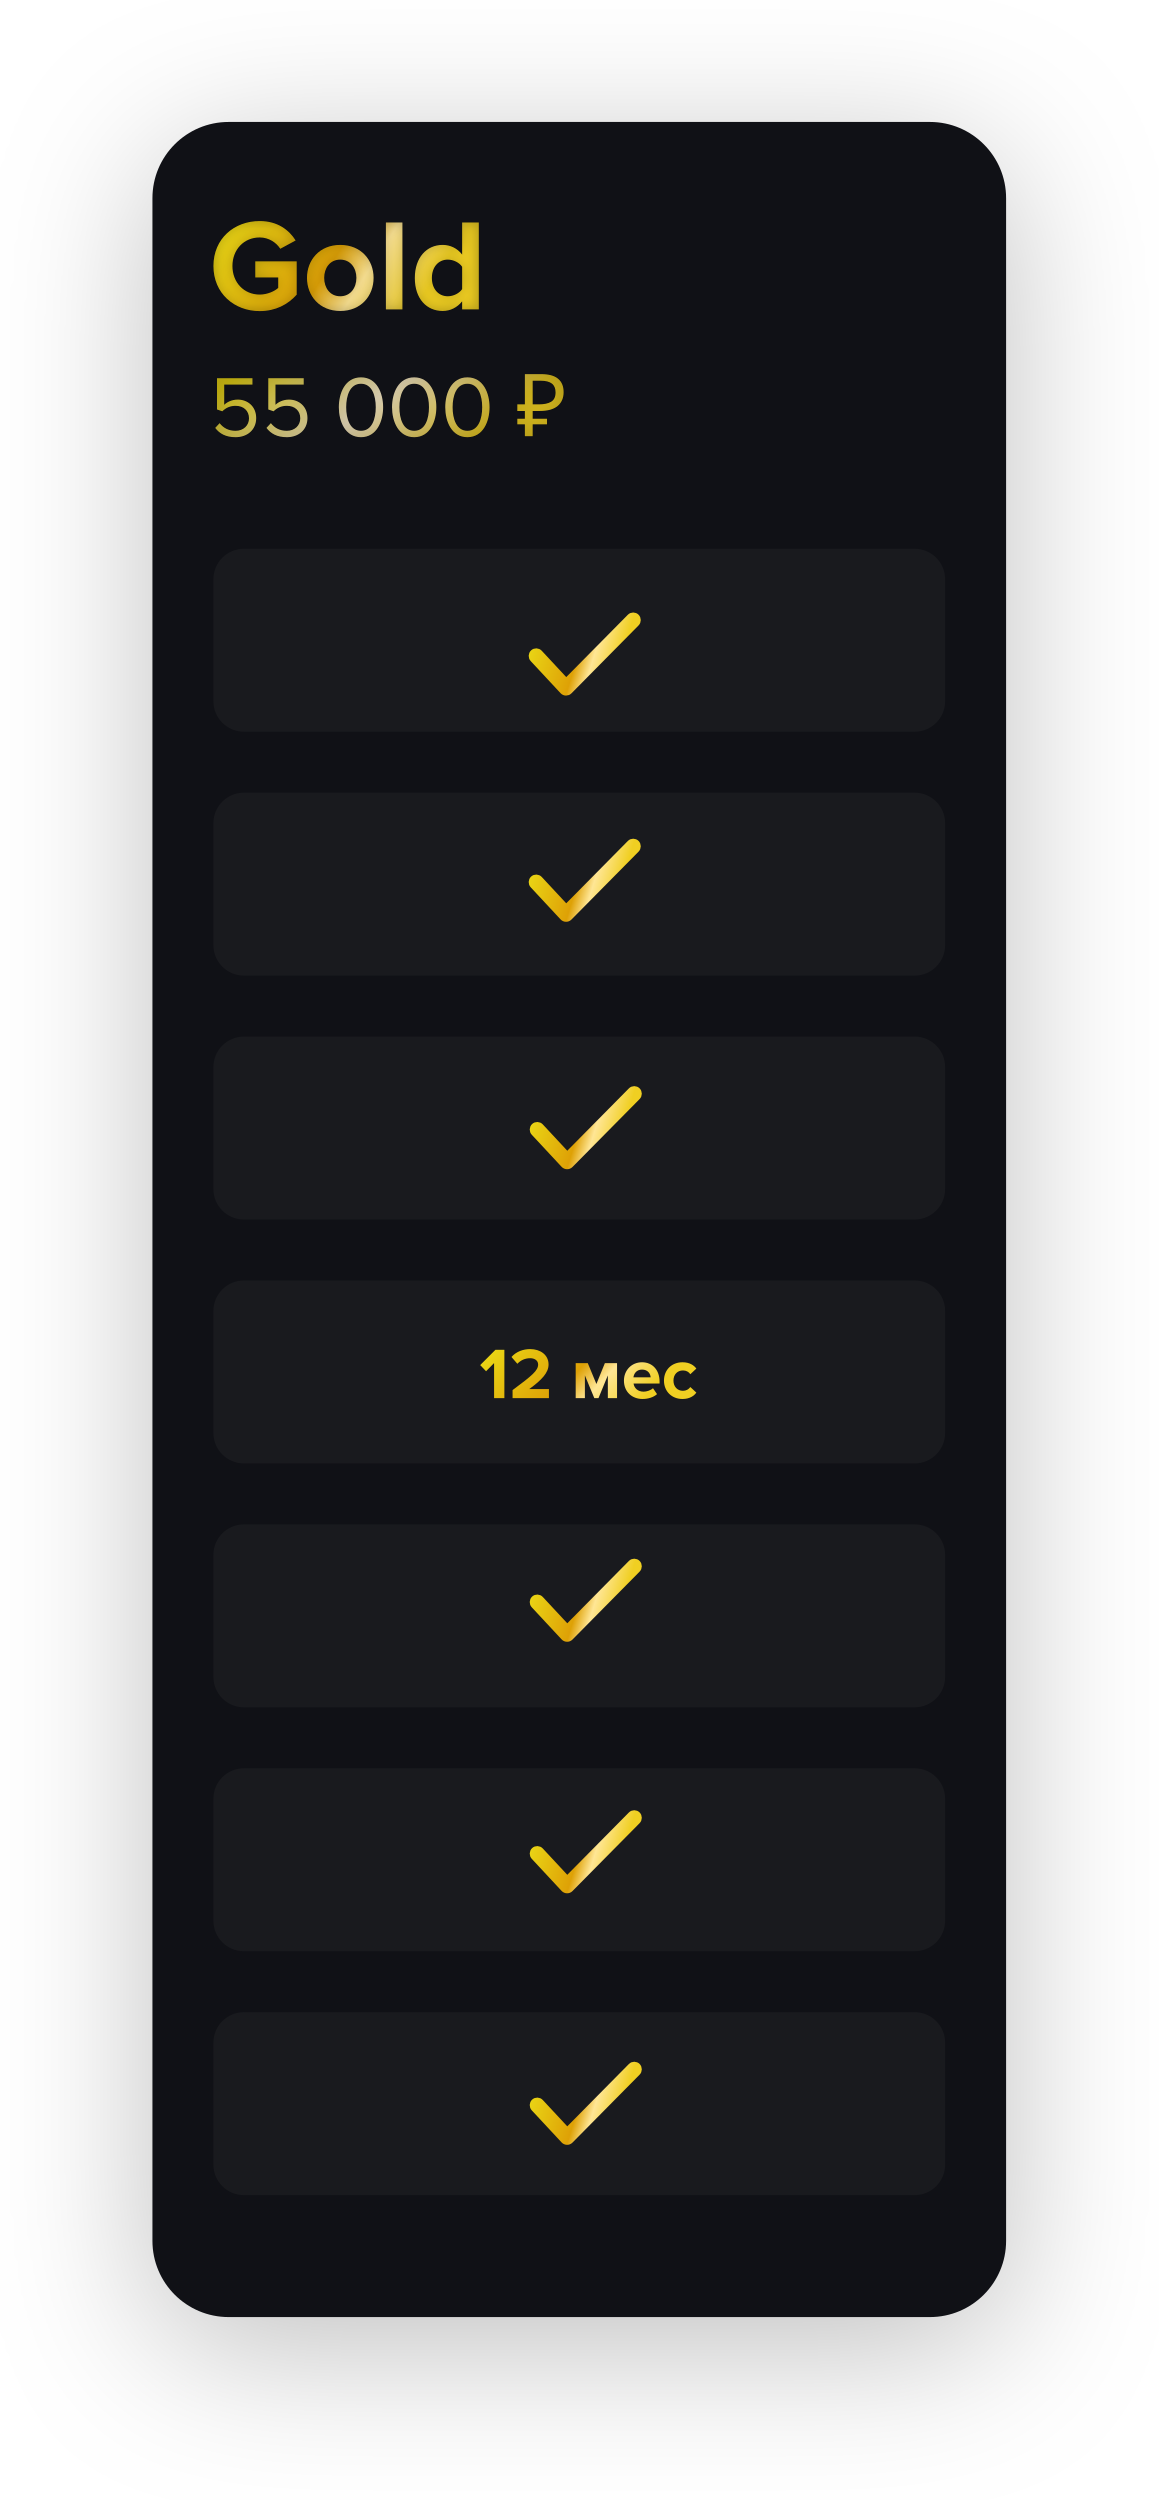
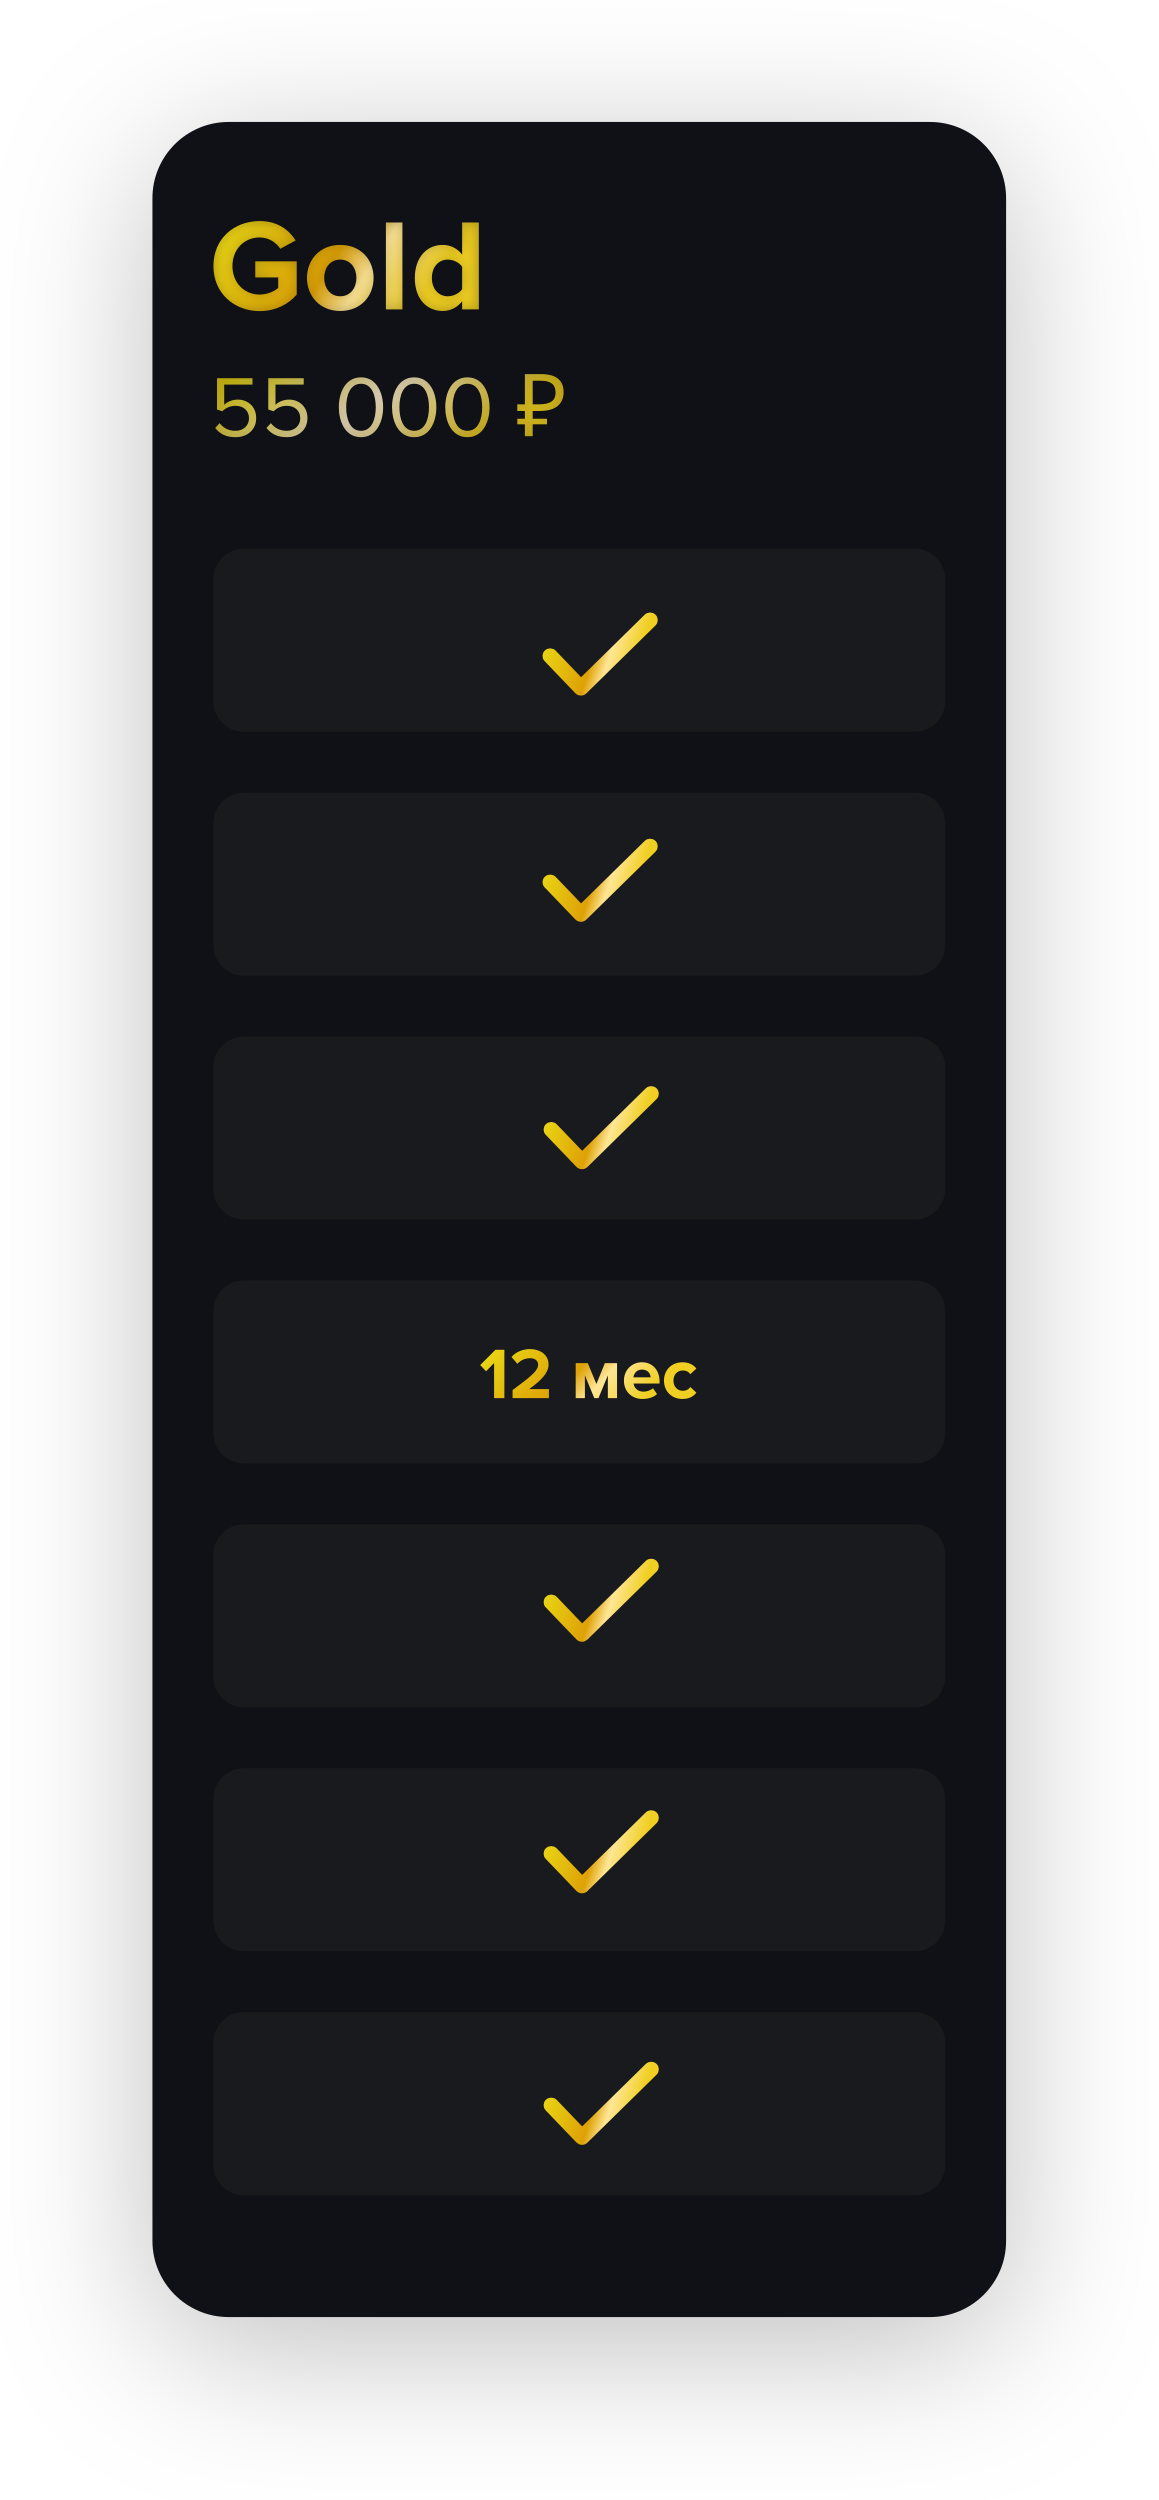
<svg xmlns="http://www.w3.org/2000/svg" width="152" height="328" viewBox="0 0 152 328" fill="none">
  <g filter="url(#filter0_d)">
    <rect x="20" y="16" width="112" height="288" rx="10" fill="#101116" />
  </g>
  <rect x="28" y="72" width="96" height="24" rx="4" fill="#191A1E" />
  <rect x="28" y="104" width="96" height="24" rx="4" fill="#191A1E" />
  <rect x="28" y="136" width="96" height="24" rx="4" fill="#191A1E" />
  <rect x="28" y="168" width="96" height="24" rx="4" fill="#191A1E" />
  <rect x="28" y="200" width="96" height="24" rx="4" fill="#191A1E" />
  <rect x="28" y="232" width="96" height="24" rx="4" fill="#191A1E" />
  <rect x="28" y="264" width="96" height="24" rx="4" fill="#191A1E" />
-   <path fill-rule="evenodd" clip-rule="evenodd" d="M83.426 81.004C83.617 81.197 83.617 81.511 83.426 81.704L74.615 90.617C74.522 90.712 74.394 90.764 74.262 90.762C74.129 90.76 74.003 90.704 73.913 90.606L69.997 86.397C69.811 86.198 69.821 85.885 70.018 85.697C70.215 85.51 70.524 85.519 70.71 85.719L74.28 89.556L82.734 81.004C82.925 80.811 83.235 80.811 83.426 81.004Z" fill="url(#paint0_linear)" stroke="url(#paint1_linear)" />
-   <path fill-rule="evenodd" clip-rule="evenodd" d="M83.426 110.683C83.617 110.877 83.617 111.19 83.426 111.384L74.615 120.296C74.522 120.391 74.394 120.443 74.262 120.441C74.129 120.439 74.003 120.383 73.913 120.285L69.997 116.077C69.811 115.878 69.821 115.564 70.018 115.377C70.215 115.189 70.524 115.199 70.71 115.398L74.28 119.235L82.734 110.683C82.925 110.49 83.235 110.49 83.426 110.683Z" fill="#15E9E9" stroke="url(#paint2_linear)" />
-   <path fill-rule="evenodd" clip-rule="evenodd" d="M83.562 143.145C83.753 143.338 83.753 143.652 83.562 143.845L74.751 152.758C74.658 152.853 74.53 152.905 74.398 152.903C74.266 152.901 74.14 152.845 74.049 152.747L70.133 148.538C69.948 148.339 69.957 148.026 70.154 147.838C70.351 147.651 70.661 147.661 70.846 147.86L74.416 151.697L82.87 143.145C83.061 142.952 83.371 142.952 83.562 143.145Z" fill="#15E9E9" stroke="url(#paint3_linear)" />
-   <path fill-rule="evenodd" clip-rule="evenodd" d="M83.562 271.145C83.753 271.338 83.753 271.652 83.562 271.845L74.751 280.758C74.658 280.853 74.53 280.905 74.398 280.903C74.266 280.901 74.14 280.845 74.049 280.747L70.133 276.538C69.948 276.339 69.957 276.026 70.154 275.838C70.351 275.651 70.661 275.661 70.846 275.86L74.416 279.697L82.87 271.145C83.061 270.952 83.371 270.952 83.562 271.145Z" fill="#15E9E9" stroke="url(#paint4_linear)" />
-   <path fill-rule="evenodd" clip-rule="evenodd" d="M83.562 238.145C83.753 238.338 83.753 238.652 83.562 238.845L74.751 247.758C74.658 247.853 74.53 247.905 74.398 247.903C74.266 247.901 74.14 247.845 74.049 247.747L70.133 243.538C69.948 243.339 69.957 243.026 70.154 242.838C70.351 242.651 70.661 242.661 70.846 242.86L74.416 246.697L82.87 238.145C83.061 237.952 83.371 237.952 83.562 238.145Z" fill="#15E9E9" stroke="url(#paint5_linear)" />
-   <path fill-rule="evenodd" clip-rule="evenodd" d="M83.562 205.145C83.753 205.338 83.753 205.652 83.562 205.845L74.751 214.758C74.658 214.853 74.53 214.905 74.398 214.903C74.266 214.901 74.14 214.845 74.049 214.747L70.133 210.538C69.948 210.339 69.957 210.026 70.154 209.838C70.351 209.651 70.661 209.661 70.846 209.86L74.416 213.697L82.87 205.145C83.061 204.952 83.371 204.952 83.562 205.145Z" fill="#15E9E9" stroke="url(#paint6_linear)" />
+   <path fill-rule="evenodd" clip-rule="evenodd" d="M85.65 81.004C85.847 81.197 85.847 81.511 85.65 81.704L76.573 90.617C76.477 90.711 76.345 90.764 76.209 90.762C76.073 90.76 75.943 90.704 75.849 90.606L71.815 86.397C71.624 86.198 71.634 85.885 71.837 85.697C72.04 85.51 72.359 85.519 72.55 85.719L76.228 89.556L84.937 81.004C85.134 80.811 85.453 80.811 85.65 81.004Z" fill="url(#paint0_linear)" stroke="url(#paint1_linear)" />
+   <path fill-rule="evenodd" clip-rule="evenodd" d="M85.65 110.683C85.847 110.876 85.847 111.19 85.65 111.383L76.573 120.296C76.477 120.391 76.345 120.443 76.209 120.441C76.073 120.439 75.943 120.383 75.849 120.286L71.815 116.077C71.624 115.878 71.634 115.564 71.837 115.377C72.04 115.189 72.359 115.199 72.55 115.398L76.228 119.235L84.937 110.683C85.134 110.49 85.453 110.49 85.65 110.683Z" fill="#15E9E9" stroke="url(#paint2_linear)" />
+   <path fill-rule="evenodd" clip-rule="evenodd" d="M85.791 143.145C85.988 143.338 85.988 143.652 85.791 143.845L76.714 152.758C76.617 152.853 76.486 152.905 76.35 152.903C76.213 152.901 76.084 152.845 75.99 152.747L71.956 148.538C71.765 148.339 71.775 148.026 71.978 147.838C72.18 147.651 72.499 147.661 72.69 147.86L76.368 151.697L85.078 143.145C85.275 142.952 85.594 142.952 85.791 143.145Z" fill="#15E9E9" stroke="url(#paint3_linear)" />
+   <path fill-rule="evenodd" clip-rule="evenodd" d="M85.791 271.145C85.988 271.338 85.988 271.652 85.791 271.845L76.714 280.758C76.617 280.853 76.486 280.905 76.35 280.903C76.213 280.901 76.084 280.845 75.99 280.747L71.956 276.538C71.765 276.339 71.775 276.026 71.978 275.838C72.18 275.651 72.499 275.661 72.69 275.86L76.368 279.697L85.078 271.145C85.275 270.952 85.594 270.952 85.791 271.145Z" fill="#15E9E9" stroke="url(#paint4_linear)" />
+   <path fill-rule="evenodd" clip-rule="evenodd" d="M85.791 238.145C85.988 238.338 85.988 238.652 85.791 238.845L76.714 247.758C76.617 247.853 76.486 247.905 76.35 247.903C76.213 247.901 76.084 247.845 75.99 247.747L71.956 243.538C71.765 243.339 71.775 243.026 71.978 242.838C72.18 242.651 72.499 242.661 72.69 242.86L76.368 246.697L85.078 238.145C85.275 237.952 85.594 237.952 85.791 238.145Z" fill="#15E9E9" stroke="url(#paint5_linear)" />
+   <path fill-rule="evenodd" clip-rule="evenodd" d="M85.791 205.145C85.988 205.338 85.988 205.652 85.791 205.845L76.714 214.758C76.617 214.853 76.486 214.905 76.35 214.903C76.213 214.901 76.084 214.845 75.99 214.747L71.956 210.538C71.765 210.339 71.775 210.026 71.978 209.838C72.18 209.651 72.499 209.661 72.69 209.86L76.368 213.697L85.078 205.145C85.275 204.952 85.594 204.952 85.791 205.145Z" fill="#15E9E9" stroke="url(#paint6_linear)" />
  <g filter="url(#filter1_i)">
    <path d="M34.072 40.819C36.142 40.819 37.766 39.964 38.929 38.664V34.285H33.49V36.406H36.501V37.774C36.039 38.202 35.081 38.647 34.072 38.647C32.002 38.647 30.497 37.056 30.497 34.901C30.497 32.746 32.002 31.155 34.072 31.155C35.286 31.155 36.261 31.839 36.774 32.643L38.793 31.549C37.938 30.197 36.449 29 34.072 29C30.737 29 28 31.292 28 34.901C28 38.493 30.737 40.819 34.072 40.819Z" fill="url(#paint7_linear)" />
    <path d="M44.638 40.802C47.374 40.802 49.016 38.818 49.016 36.457C49.016 34.114 47.374 32.13 44.638 32.13C41.918 32.13 40.276 34.114 40.276 36.457C40.276 38.818 41.918 40.802 44.638 40.802ZM44.638 38.869C43.286 38.869 42.534 37.757 42.534 36.457C42.534 35.175 43.286 34.063 44.638 34.063C45.989 34.063 46.758 35.175 46.758 36.457C46.758 37.757 45.989 38.869 44.638 38.869Z" fill="url(#paint8_linear)" />
    <path d="M52.8 40.597V29.188H50.628V40.597H52.8Z" fill="url(#paint9_linear)" />
    <path d="M62.822 40.597V29.188H60.632V33.396C59.983 32.558 59.059 32.13 58.084 32.13C55.98 32.13 54.424 33.772 54.424 36.474C54.424 39.228 55.997 40.802 58.084 40.802C59.076 40.802 59.983 40.357 60.632 39.536V40.597H62.822ZM58.751 38.869C57.52 38.869 56.664 37.894 56.664 36.474C56.664 35.038 57.52 34.063 58.751 34.063C59.486 34.063 60.273 34.456 60.632 35.004V37.928C60.273 38.476 59.486 38.869 58.751 38.869Z" fill="url(#paint10_linear)" />
  </g>
  <path d="M66.174 183.433V177.095H64.996L63 179.1L63.77 179.908L64.824 178.834V183.433H66.174Z" fill="url(#paint11_linear)" />
  <path d="M72.019 183.433V182.245H69.434C71.078 181.048 71.971 180.107 71.971 179.024C71.971 177.76 70.898 177 69.548 177C68.665 177 67.724 177.323 67.106 178.036L67.876 178.929C68.303 178.482 68.855 178.197 69.577 178.197C70.099 178.197 70.603 178.473 70.603 179.024C70.603 179.803 69.843 180.459 67.249 182.378V183.433H72.019Z" fill="url(#paint12_linear)" />
  <path d="M80.956 183.433V178.843H79.359L78.247 181.58L77.117 178.843H75.53V183.433H76.737V180.449L77.972 183.433H78.523L79.749 180.449V183.433H80.956Z" fill="url(#paint13_linear)" />
  <path d="M84.312 183.547C85.025 183.547 85.747 183.329 86.203 182.91L85.671 182.131C85.377 182.416 84.835 182.587 84.445 182.587C83.666 182.587 83.201 182.103 83.124 181.523H86.536V181.257C86.536 179.756 85.605 178.729 84.236 178.729C82.84 178.729 81.861 179.803 81.861 181.133C81.861 182.606 82.915 183.547 84.312 183.547ZM85.367 180.706H83.106C83.162 180.25 83.486 179.689 84.236 179.689C85.034 179.689 85.338 180.269 85.367 180.706Z" fill="url(#paint14_linear)" />
  <path d="M89.546 183.547C90.486 183.547 91.056 183.138 91.361 182.711L90.572 181.979C90.353 182.283 90.021 182.473 89.603 182.473C88.871 182.473 88.358 181.932 88.358 181.133C88.358 180.335 88.871 179.803 89.603 179.803C90.021 179.803 90.353 179.974 90.572 180.297L91.361 179.556C91.056 179.138 90.486 178.729 89.546 178.729C88.13 178.729 87.113 179.727 87.113 181.133C87.113 182.549 88.13 183.547 89.546 183.547Z" fill="url(#paint15_linear)" />
  <g filter="url(#filter2_i)">
    <path d="M30.912 57.362C32.44 57.362 33.614 56.404 33.614 54.854C33.614 53.292 32.462 52.425 31.197 52.425C30.433 52.425 29.783 52.744 29.418 53.109V50.464H33.124V49.62H28.471V53.725L29.167 53.964C29.68 53.463 30.25 53.246 30.923 53.246C31.949 53.246 32.668 53.885 32.668 54.888C32.668 55.812 31.949 56.519 30.912 56.519C29.977 56.519 29.315 56.154 28.814 55.515L28.232 56.142C28.802 56.895 29.623 57.362 30.912 57.362Z" fill="url(#paint16_linear)" />
    <path d="M37.637 57.362C39.165 57.362 40.34 56.404 40.34 54.854C40.34 53.292 39.188 52.425 37.922 52.425C37.158 52.425 36.508 52.744 36.144 53.109V50.464H39.849V49.62H35.197V53.725L35.893 53.964C36.406 53.463 36.976 53.246 37.649 53.246C38.675 53.246 39.393 53.885 39.393 54.888C39.393 55.812 38.675 56.519 37.637 56.519C36.702 56.519 36.041 56.154 35.539 55.515L34.958 56.142C35.528 56.895 36.349 57.362 37.637 57.362Z" fill="url(#paint17_linear)" />
    <path d="M47.36 57.362C49.435 57.362 50.268 55.276 50.268 53.428C50.268 51.57 49.435 49.506 47.36 49.506C45.273 49.506 44.452 51.57 44.452 53.428C44.452 55.276 45.273 57.362 47.36 57.362ZM47.36 56.519C45.912 56.519 45.422 54.945 45.422 53.428C45.422 51.912 45.912 50.35 47.36 50.35C48.808 50.35 49.298 51.912 49.298 53.428C49.298 54.945 48.808 56.519 47.36 56.519Z" fill="url(#paint18_linear)" />
    <path d="M54.342 57.362C56.417 57.362 57.25 55.276 57.25 53.428C57.25 51.57 56.417 49.506 54.342 49.506C52.255 49.506 51.434 51.57 51.434 53.428C51.434 55.276 52.255 57.362 54.342 57.362ZM54.342 56.519C52.894 56.519 52.403 54.945 52.403 53.428C52.403 51.912 52.894 50.35 54.342 50.35C55.79 50.35 56.28 51.912 56.28 53.428C56.28 54.945 55.79 56.519 54.342 56.519Z" fill="url(#paint19_linear)" />
    <path d="M61.324 57.362C63.399 57.362 64.231 55.276 64.231 53.428C64.231 51.57 63.399 49.506 61.324 49.506C59.237 49.506 58.416 51.57 58.416 53.428C58.416 55.276 59.237 57.362 61.324 57.362ZM61.324 56.519C59.876 56.519 59.385 54.945 59.385 53.428C59.385 51.912 59.876 50.35 61.324 50.35C62.772 50.35 63.262 51.912 63.262 53.428C63.262 54.945 62.772 56.519 61.324 56.519Z" fill="url(#paint20_linear)" />
    <path d="M68.862 57.225V55.675H67.87V54.934H68.862V53.919H67.87V53.052H68.862V49.084H71.006C72.002 49.084 72.739 49.285 73.218 49.688C73.705 50.091 73.948 50.677 73.948 51.444C73.948 52.22 73.686 52.828 73.161 53.269C72.637 53.702 71.865 53.919 70.846 53.919H69.889V54.934H71.77V55.675H69.889V57.225H68.862ZM69.889 53.052H70.698C71.39 53.052 71.926 52.938 72.306 52.71C72.694 52.482 72.888 52.072 72.888 51.479C72.888 50.962 72.728 50.578 72.409 50.327C72.089 50.076 71.591 49.951 70.915 49.951H69.889V53.052Z" fill="url(#paint21_linear)" />
  </g>
  <defs>
    <filter id="filter0_d" x="0" y="0" width="152" height="328" filterUnits="userSpaceOnUse" color-interpolation-filters="sRGB">
      <feFlood flood-opacity="0" result="BackgroundImageFix" />
      <feColorMatrix in="SourceAlpha" type="matrix" values="0 0 0 0 0 0 0 0 0 0 0 0 0 0 0 0 0 0 127 0" />
      <feOffset dy="4" />
      <feGaussianBlur stdDeviation="10" />
      <feColorMatrix type="matrix" values="0 0 0 0 0 0 0 0 0 0 0 0 0 0 0 0 0 0 0.25 0" />
      <feBlend mode="normal" in2="BackgroundImageFix" result="effect1_dropShadow" />
      <feBlend mode="normal" in="SourceGraphic" in2="effect1_dropShadow" result="shape" />
    </filter>
    <filter id="filter1_i" x="28" y="29" width="34.822" height="11.819" filterUnits="userSpaceOnUse" color-interpolation-filters="sRGB">
      <feFlood flood-opacity="0" result="BackgroundImageFix" />
      <feBlend mode="normal" in="SourceGraphic" in2="BackgroundImageFix" result="shape" />
      <feColorMatrix in="SourceAlpha" type="matrix" values="0 0 0 0 0 0 0 0 0 0 0 0 0 0 0 0 0 0 127 0" result="hardAlpha" />
      <feOffset />
      <feGaussianBlur stdDeviation="1" />
      <feComposite in2="hardAlpha" operator="arithmetic" k2="-1" k3="1" />
      <feColorMatrix type="matrix" values="0 0 0 0 0 0 0 0 0 0 0 0 0 0 0 0 0 0 0.25 0" />
      <feBlend mode="normal" in2="shape" result="effect1_innerShadow" />
    </filter>
    <filter id="filter2_i" x="28.232" y="49.084" width="45.716" height="8.278" filterUnits="userSpaceOnUse" color-interpolation-filters="sRGB">
      <feFlood flood-opacity="0" result="BackgroundImageFix" />
      <feBlend mode="normal" in="SourceGraphic" in2="BackgroundImageFix" result="shape" />
      <feColorMatrix in="SourceAlpha" type="matrix" values="0 0 0 0 0 0 0 0 0 0 0 0 0 0 0 0 0 0 127 0" result="hardAlpha" />
      <feOffset />
      <feGaussianBlur stdDeviation="2" />
      <feComposite in2="hardAlpha" operator="arithmetic" k2="-1" k3="1" />
      <feColorMatrix type="matrix" values="0 0 0 0 0 0 0 0 0 0 0 0 0 0 0 0 0 0 0.25 0" />
      <feBlend mode="normal" in2="shape" result="effect1_innerShadow" />
    </filter>
-     <linearGradient id="paint0_linear" x1="70.757" y1="81.021" x2="82.106" y2="84.424" gradientUnits="userSpaceOnUse">
+     <linearGradient id="paint0_linear" x1="72.598" y1="81.021" x2="84.232" y2="84.615" gradientUnits="userSpaceOnUse">
      <stop stop-color="#E9D415" />
      <stop offset="0.529" stop-color="#DEA106" />
      <stop offset="0.703" stop-color="#FFE695" />
      <stop offset="1" stop-color="#F0CF22" />
    </linearGradient>
-     <linearGradient id="paint1_linear" x1="70.757" y1="81.021" x2="82.106" y2="84.424" gradientUnits="userSpaceOnUse">
+     <linearGradient id="paint1_linear" x1="72.598" y1="81.021" x2="84.232" y2="84.615" gradientUnits="userSpaceOnUse">
      <stop stop-color="#E9D415" />
      <stop offset="0.529" stop-color="#DEA106" />
      <stop offset="0.703" stop-color="#FFE695" />
      <stop offset="1" stop-color="#F0CF22" />
    </linearGradient>
-     <linearGradient id="paint2_linear" x1="70.757" y1="110.701" x2="82.106" y2="114.104" gradientUnits="userSpaceOnUse">
+     <linearGradient id="paint2_linear" x1="72.598" y1="110.701" x2="84.232" y2="114.294" gradientUnits="userSpaceOnUse">
      <stop stop-color="#E9D415" />
      <stop offset="0.529" stop-color="#DEA106" />
      <stop offset="0.703" stop-color="#FFE695" />
      <stop offset="1" stop-color="#F0CF22" />
    </linearGradient>
-     <linearGradient id="paint3_linear" x1="70.893" y1="143.162" x2="82.243" y2="146.565" gradientUnits="userSpaceOnUse">
+     <linearGradient id="paint3_linear" x1="72.739" y1="143.162" x2="84.373" y2="146.756" gradientUnits="userSpaceOnUse">
      <stop stop-color="#E9D415" />
      <stop offset="0.529" stop-color="#DEA106" />
      <stop offset="0.703" stop-color="#FFE695" />
      <stop offset="1" stop-color="#F0CF22" />
    </linearGradient>
-     <linearGradient id="paint4_linear" x1="70.893" y1="271.162" x2="82.243" y2="274.565" gradientUnits="userSpaceOnUse">
+     <linearGradient id="paint4_linear" x1="72.739" y1="271.162" x2="84.373" y2="274.756" gradientUnits="userSpaceOnUse">
      <stop stop-color="#E9D415" />
      <stop offset="0.529" stop-color="#DEA106" />
      <stop offset="0.703" stop-color="#FFE695" />
      <stop offset="1" stop-color="#F0CF22" />
    </linearGradient>
-     <linearGradient id="paint5_linear" x1="70.893" y1="238.162" x2="82.243" y2="241.565" gradientUnits="userSpaceOnUse">
+     <linearGradient id="paint5_linear" x1="72.739" y1="238.162" x2="84.373" y2="241.756" gradientUnits="userSpaceOnUse">
      <stop stop-color="#E9D415" />
      <stop offset="0.529" stop-color="#DEA106" />
      <stop offset="0.703" stop-color="#FFE695" />
      <stop offset="1" stop-color="#F0CF22" />
    </linearGradient>
-     <linearGradient id="paint6_linear" x1="70.893" y1="205.162" x2="82.243" y2="208.565" gradientUnits="userSpaceOnUse">
+     <linearGradient id="paint6_linear" x1="72.739" y1="205.162" x2="84.373" y2="208.756" gradientUnits="userSpaceOnUse">
      <stop stop-color="#E9D415" />
      <stop offset="0.529" stop-color="#DEA106" />
      <stop offset="0.703" stop-color="#FFE695" />
      <stop offset="1" stop-color="#F0CF22" />
    </linearGradient>
    <linearGradient id="paint7_linear" x1="30.269" y1="29.194" x2="52.599" y2="43.447" gradientUnits="userSpaceOnUse">
      <stop stop-color="#E9D415" />
      <stop offset="0.529" stop-color="#DEA106" />
      <stop offset="0.703" stop-color="#FFE695" />
      <stop offset="1" stop-color="#F0CF22" />
    </linearGradient>
    <linearGradient id="paint8_linear" x1="30.269" y1="29.194" x2="52.599" y2="43.447" gradientUnits="userSpaceOnUse">
      <stop stop-color="#E9D415" />
      <stop offset="0.529" stop-color="#DEA106" />
      <stop offset="0.703" stop-color="#FFE695" />
      <stop offset="1" stop-color="#F0CF22" />
    </linearGradient>
    <linearGradient id="paint9_linear" x1="30.269" y1="29.194" x2="52.599" y2="43.447" gradientUnits="userSpaceOnUse">
      <stop stop-color="#E9D415" />
      <stop offset="0.529" stop-color="#DEA106" />
      <stop offset="0.703" stop-color="#FFE695" />
      <stop offset="1" stop-color="#F0CF22" />
    </linearGradient>
    <linearGradient id="paint10_linear" x1="30.269" y1="29.194" x2="52.599" y2="43.447" gradientUnits="userSpaceOnUse">
      <stop stop-color="#E9D415" />
      <stop offset="0.529" stop-color="#DEA106" />
      <stop offset="0.703" stop-color="#FFE695" />
      <stop offset="1" stop-color="#F0CF22" />
    </linearGradient>
    <linearGradient id="paint11_linear" x1="64.848" y1="177.107" x2="78.458" y2="189.88" gradientUnits="userSpaceOnUse">
      <stop stop-color="#E9D415" />
      <stop offset="0.529" stop-color="#DEA106" />
      <stop offset="0.703" stop-color="#FFE695" />
      <stop offset="1" stop-color="#F0CF22" />
    </linearGradient>
    <linearGradient id="paint12_linear" x1="64.848" y1="177.107" x2="78.458" y2="189.88" gradientUnits="userSpaceOnUse">
      <stop stop-color="#E9D415" />
      <stop offset="0.529" stop-color="#DEA106" />
      <stop offset="0.703" stop-color="#FFE695" />
      <stop offset="1" stop-color="#F0CF22" />
    </linearGradient>
    <linearGradient id="paint13_linear" x1="64.848" y1="177.107" x2="78.458" y2="189.88" gradientUnits="userSpaceOnUse">
      <stop stop-color="#E9D415" />
      <stop offset="0.529" stop-color="#DEA106" />
      <stop offset="0.703" stop-color="#FFE695" />
      <stop offset="1" stop-color="#F0CF22" />
    </linearGradient>
    <linearGradient id="paint14_linear" x1="64.848" y1="177.107" x2="78.458" y2="189.88" gradientUnits="userSpaceOnUse">
      <stop stop-color="#E9D415" />
      <stop offset="0.529" stop-color="#DEA106" />
      <stop offset="0.703" stop-color="#FFE695" />
      <stop offset="1" stop-color="#F0CF22" />
    </linearGradient>
    <linearGradient id="paint15_linear" x1="64.848" y1="177.107" x2="78.458" y2="189.88" gradientUnits="userSpaceOnUse">
      <stop stop-color="#E9D415" />
      <stop offset="0.529" stop-color="#DEA106" />
      <stop offset="0.703" stop-color="#FFE695" />
      <stop offset="1" stop-color="#F0CF22" />
    </linearGradient>
    <linearGradient id="paint16_linear" x1="31.211" y1="49.22" x2="48.181" y2="69.523" gradientUnits="userSpaceOnUse">
      <stop stop-color="#E9D415" />
      <stop offset="0.529" stop-color="#FFF1CE" />
      <stop offset="1" stop-color="#F0CF22" />
    </linearGradient>
    <linearGradient id="paint17_linear" x1="31.211" y1="49.22" x2="48.181" y2="69.523" gradientUnits="userSpaceOnUse">
      <stop stop-color="#E9D415" />
      <stop offset="0.529" stop-color="#FFF1CE" />
      <stop offset="1" stop-color="#F0CF22" />
    </linearGradient>
    <linearGradient id="paint18_linear" x1="31.211" y1="49.22" x2="48.181" y2="69.523" gradientUnits="userSpaceOnUse">
      <stop stop-color="#E9D415" />
      <stop offset="0.529" stop-color="#FFF1CE" />
      <stop offset="1" stop-color="#F0CF22" />
    </linearGradient>
    <linearGradient id="paint19_linear" x1="31.211" y1="49.22" x2="48.181" y2="69.523" gradientUnits="userSpaceOnUse">
      <stop stop-color="#E9D415" />
      <stop offset="0.529" stop-color="#FFF1CE" />
      <stop offset="1" stop-color="#F0CF22" />
    </linearGradient>
    <linearGradient id="paint20_linear" x1="31.211" y1="49.22" x2="48.181" y2="69.523" gradientUnits="userSpaceOnUse">
      <stop stop-color="#E9D415" />
      <stop offset="0.529" stop-color="#FFF1CE" />
      <stop offset="1" stop-color="#F0CF22" />
    </linearGradient>
    <linearGradient id="paint21_linear" x1="31.211" y1="49.22" x2="48.181" y2="69.523" gradientUnits="userSpaceOnUse">
      <stop stop-color="#E9D415" />
      <stop offset="0.529" stop-color="#FFF1CE" />
      <stop offset="1" stop-color="#F0CF22" />
    </linearGradient>
  </defs>
</svg>
